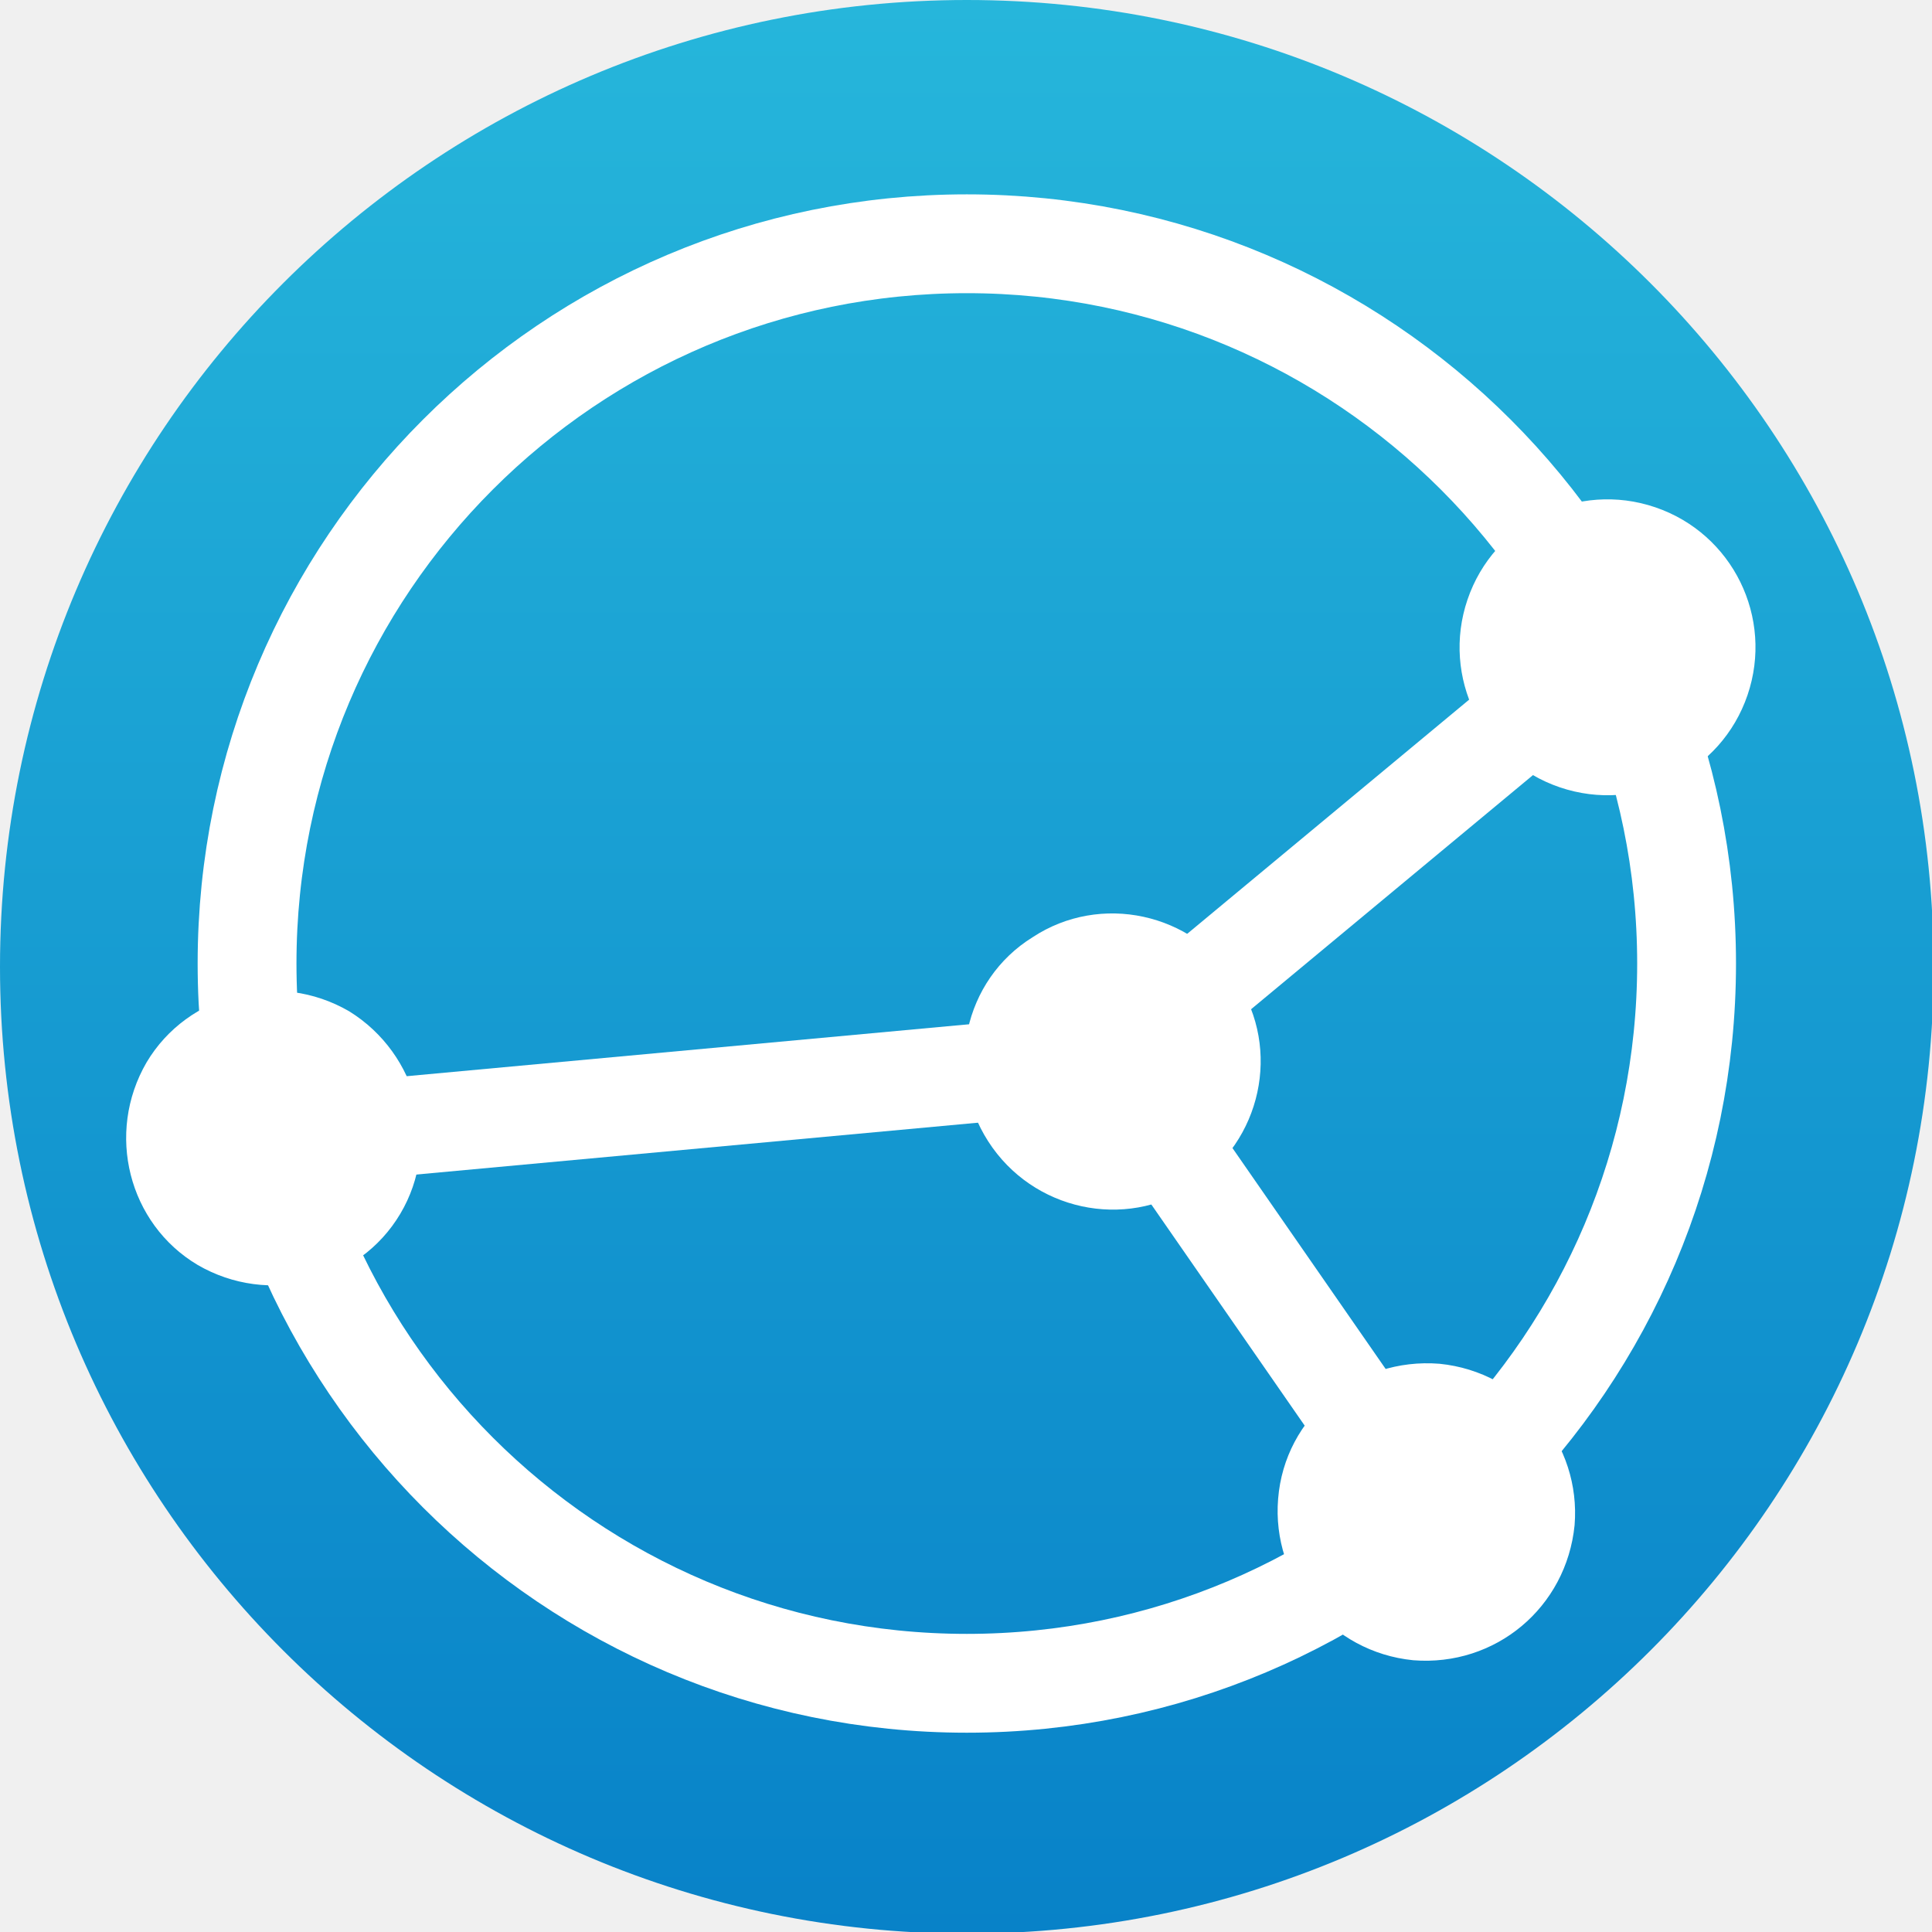
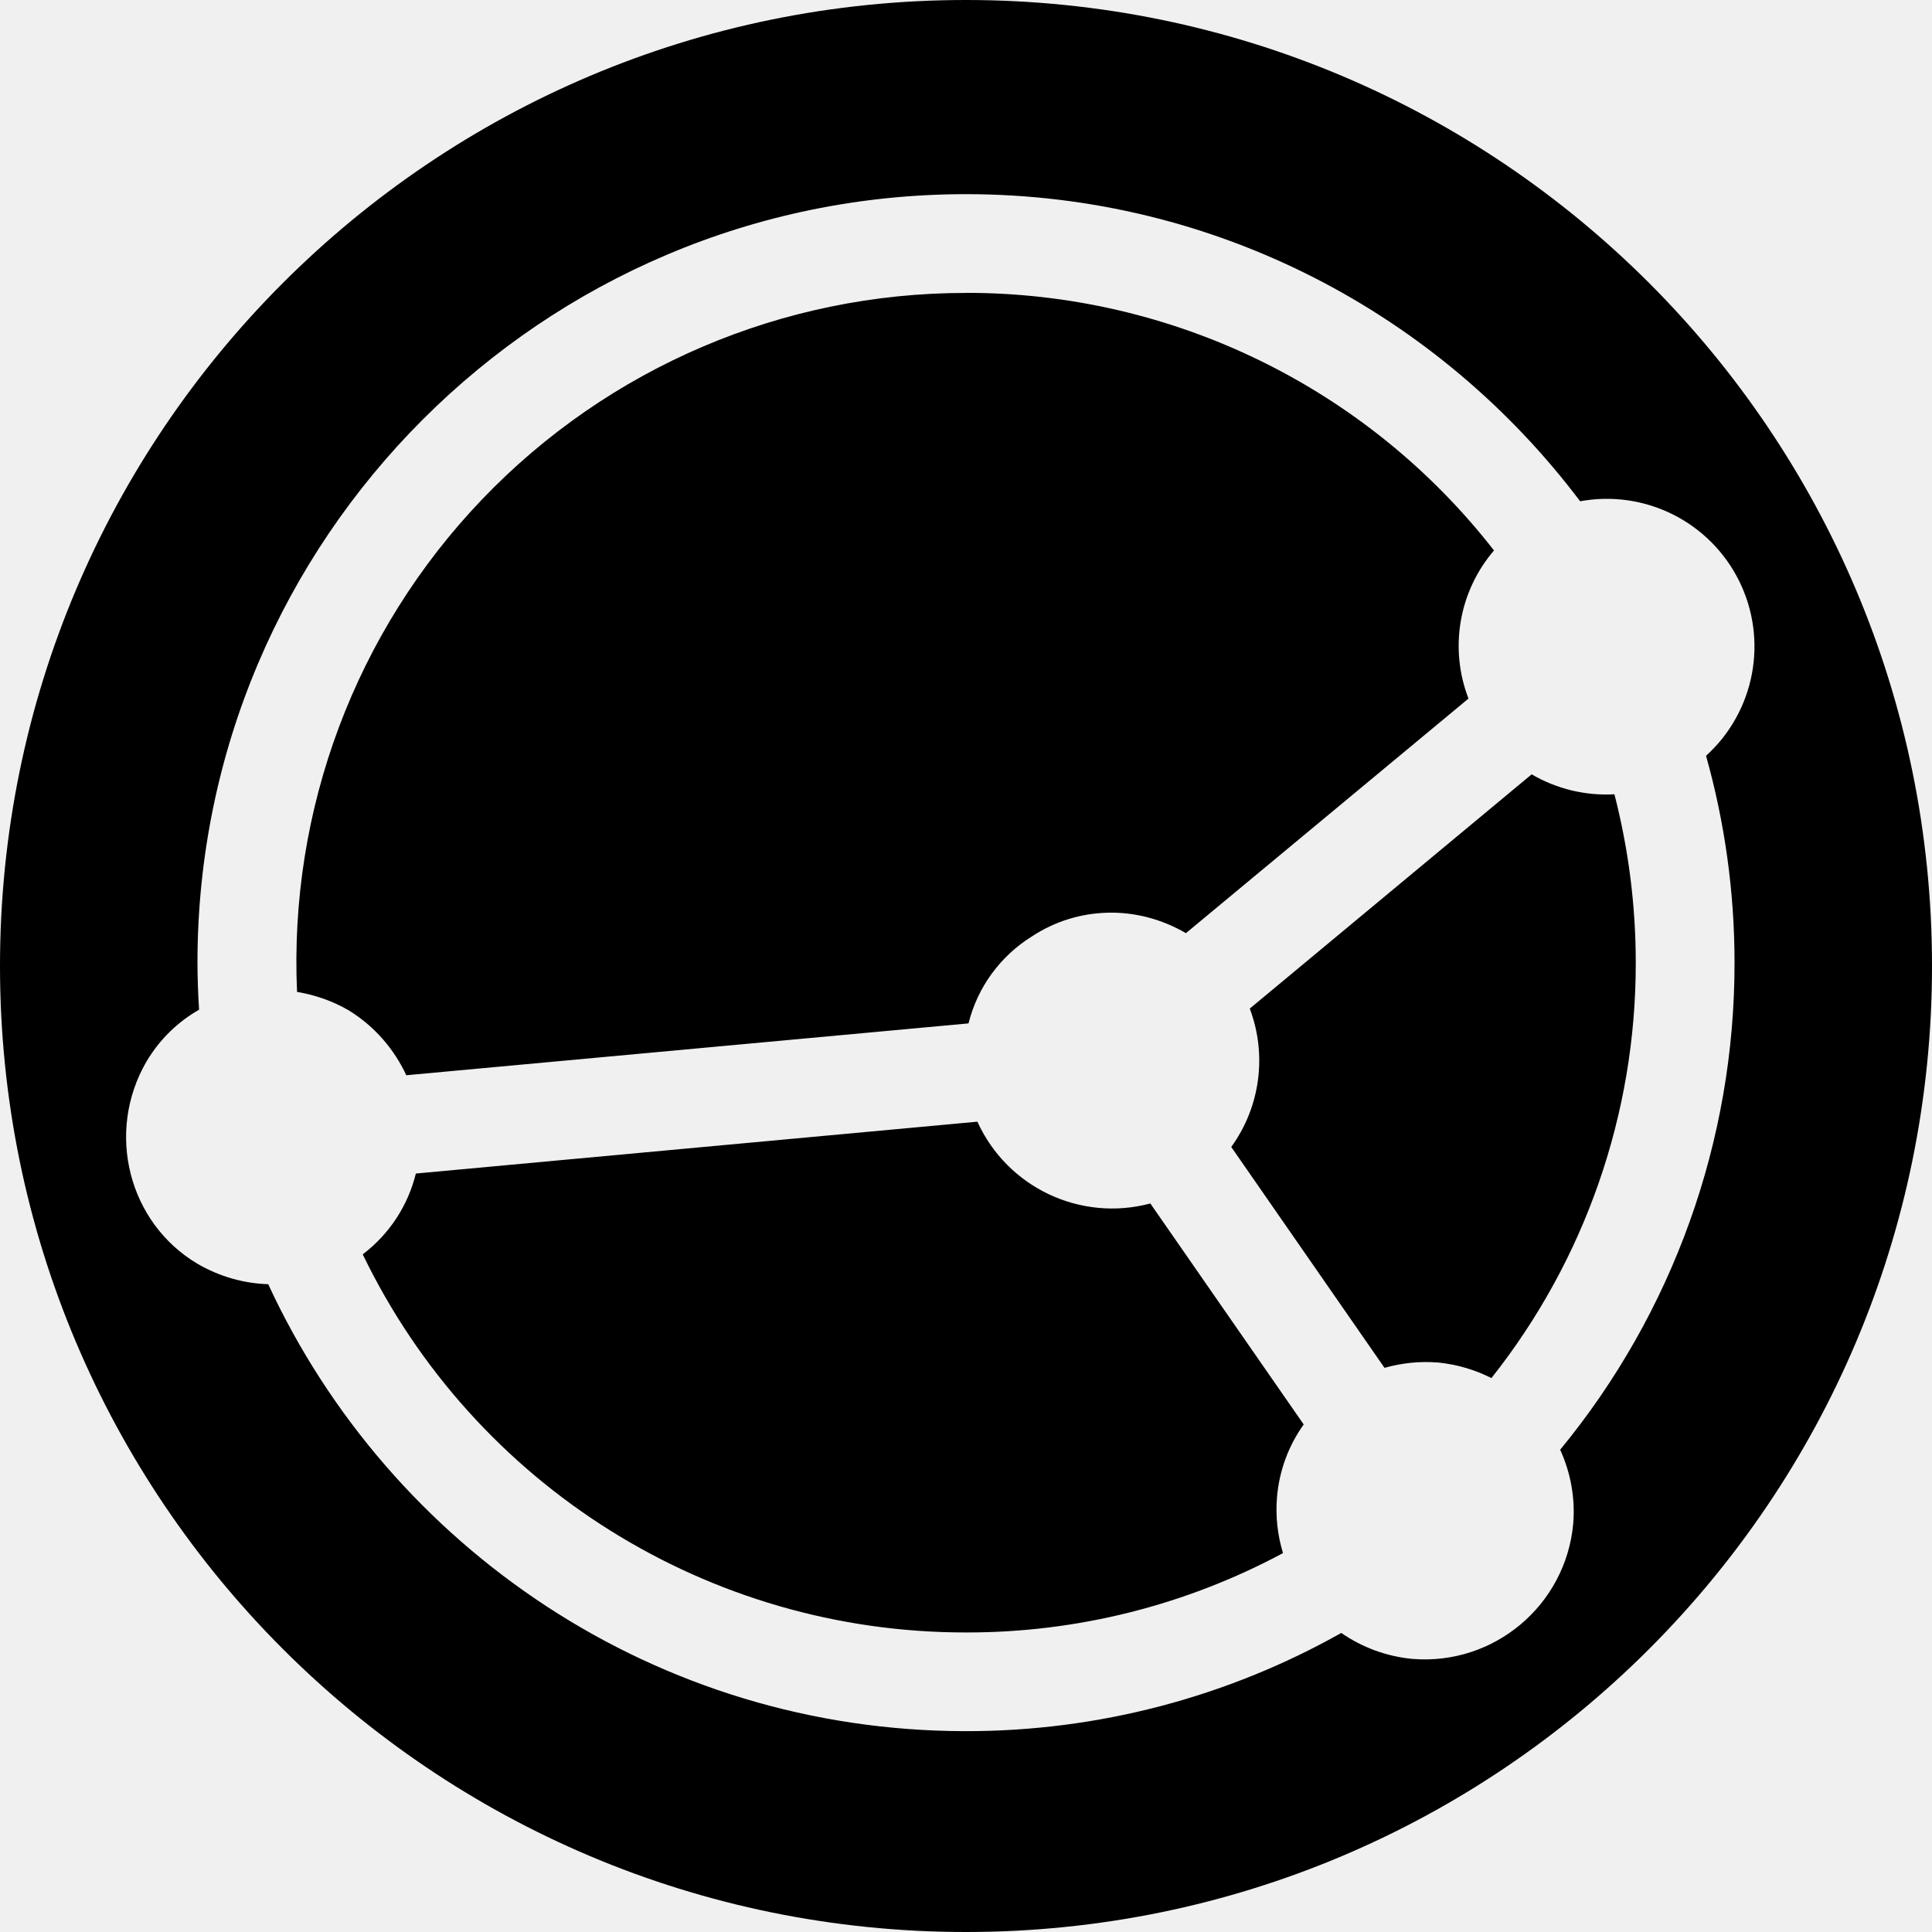
- <svg xmlns="http://www.w3.org/2000/svg" xml:space="preserve" viewBox="0 0 117.3 117.3">
-   <linearGradient id="a" x1="58.666" x2="58.666" y1="117.332" y2="0" gradientUnits="userSpaceOnUse">
-     <stop offset="0" style="stop-color:#0882c8" />
-     <stop offset="1" style="stop-color:#26b6db" />
-   </linearGradient>
-   <circle cx="58.7" cy="58.7" r="58.7" fill="url(#a)" />
-   <circle cx="58.7" cy="58.5" r="43.7" fill="none" stroke="#FFF" stroke-miterlimit="10" stroke-width="6" />
-   <path fill="#FFF" d="M94.7 47.8c4.7 1.6 9.8-.9 11.4-5.6 1.6-4.7-.9-9.8-5.6-11.4-4.7-1.6-9.8.9-11.4 5.6-1.6 4.7.9 9.8 5.6 11.4z" />
-   <path fill="none" stroke="#FFF" stroke-miterlimit="10" stroke-width="6" d="m97.6 39.4-30.1 25" />
-   <path fill="#FFF" d="M77.6 91c-.4 4.9 3.2 9.3 8.2 9.8 5 .4 9.3-3.2 9.8-8.2.4-4.9-3.2-9.3-8.2-9.8-5-.4-9.4 3.2-9.8 8.2z" />
-   <path fill="none" stroke="#FFF" stroke-miterlimit="10" stroke-width="6" d="m86.5 91.8-19-27.4" />
-   <path fill="#FFF" d="M60 69.3c2.7 4.2 8.3 5.4 12.4 2.7 4.2-2.7 5.4-8.3 2.7-12.4-2.7-4.2-8.3-5.4-12.4-2.7-4.2 2.6-5.4 8.2-2.7 12.4zm-38.8-7.9c-4.3-2.5-9.8-1.1-12.3 3.1-2.5 4.3-1.1 9.8 3.1 12.3 4.3 2.5 9.8 1.1 12.3-3.1s1.1-9.7-3.1-12.3z" />
-   <path fill="none" stroke="#FFF" stroke-miterlimit="10" stroke-width="6" d="m16.6 69.1 50.9-4.7" />
+ <svg xmlns="http://www.w3.org/2000/svg" role="img" viewBox="0 0 24 24">
+   <path d="M12 0A12 12 0 0 0 0 12a12 12 0 0 0 12 12 12 12 0 0 0 12-12A12 12 0 0 0 12 0zm0 2.412c3.115 0 5.885 1.5 7.629 3.815a1.834 1.834 0 0 1 1.564 3.162c.23.818.354 1.68.354 2.57a9.504 9.504 0 0 1-2.166 6.05c.128.281.189.595.162.92a1.854 1.854 0 0 1-2.004 1.678 1.86 1.86 0 0 1-.877-.322A9.486 9.486 0 0 1 12 21.505c-3.84 0-7.154-2.277-8.668-5.552-.3-.01-.601-.092-.879-.254-.858-.51-1.144-1.634-.633-2.513.164-.276.39-.493.653-.643a9.62 9.62 0 0 1-.02-.584c0-5.265 4.282-9.547 9.547-9.547zm0 1.227a8.311 8.311 0 0 0-8.31 8.683c.22.036.439.111.644.23.323.2.564.484.713.805l6.984-.644a1.78 1.78 0 0 1 .787-1.08c.288-.19.612-.286.936-.295.34-.01.68.08.978.254l3.51-2.914a1.82 1.82 0 0 1 .317-1.84A8.3 8.3 0 0 0 12 3.638zm7.027 5.98-3.502 2.91a1.829 1.829 0 0 1-.23 1.719l1.904 2.744c.212-.06.436-.085.668-.066.238.024.46.092.66.193a8.285 8.285 0 0 0 1.793-5.16 8.38 8.38 0 0 0-.265-2.092 1.835 1.835 0 0 1-1.028-.248zm-6.886 4.315-6.975.644a1.8 1.8 0 0 1-.66 1.004A8.312 8.312 0 0 0 12 20.279a8.294 8.294 0 0 0 3.938-.986 1.845 1.845 0 0 1-.075-.69c.028-.341.148-.65.332-.908L14.29 14.95a1.839 1.839 0 0 1-2.148-1.015z" />
</svg>
